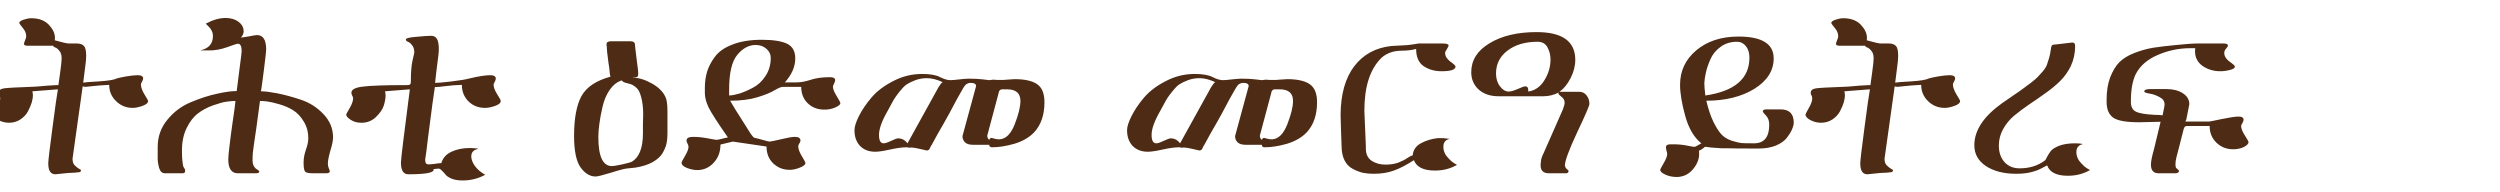
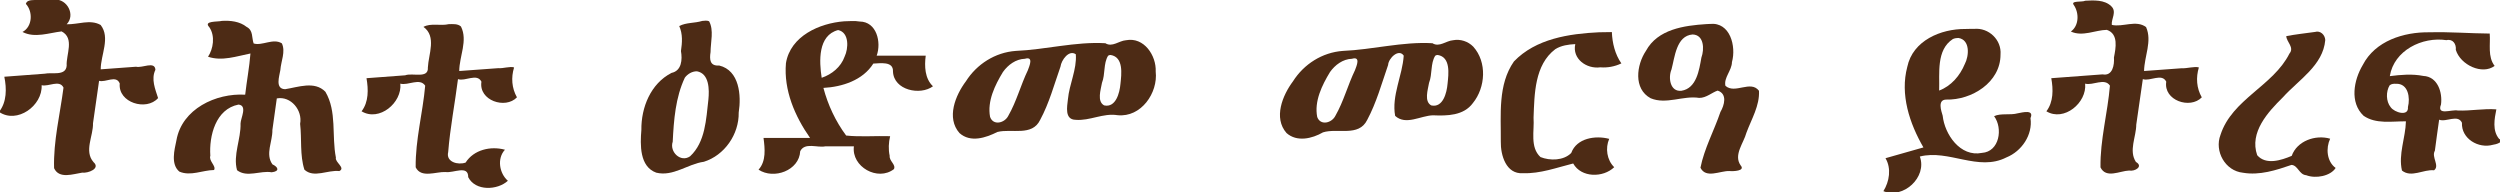
- <svg xmlns="http://www.w3.org/2000/svg" viewBox="0 0 157.7 12.1">
-   <text x=".7" y="11.6" fill="#4d2b15" stroke-width=".4" style="line-height:125%" font-size="14.9" font-family="sans-serif" letter-spacing="0" word-spacing="0" transform="translate(-1.264 -.655)">
-     <tspan x=".7" y="11.6" style="-inkscape-font-specification:'Abyssinica SIL'" font-family="Abyssinica SIL">ትሕቲ ዕድመ መርዓ ይትረፍ</tspan>
-   </text>
+ <svg xmlns="http://www.w3.org/2000/svg" viewBox="0 0 157.7 12.1" version="1.1" id="svg6">
+   <defs id="defs10" />
+   <g aria-label="ትሕቲ ዕድመ መርዓ ይትረፍ" transform="translate(-1.217258,-0.6515488)" style="font-size:14.9px;line-height:125%;font-family:sans-serif;letter-spacing:0;word-spacing:0;fill:#4d2b15;stroke-width:0.4" id="text4">
+     <path style="font-family:'Abyssinica SIL';-inkscape-font-specification:'Abyssinica SIL'" d="M 3.732,0.602 C 3.452,0.718 2.952,0.547 2.848,0.895 3.307,1.387 3.267,2.337 2.635,2.668 3.414,3.071 4.311,2.723 5.104,2.633 5.937,3.065 5.379,4.1 5.423,4.795 5.373,5.472 4.472,5.197 4.033,5.301 3.185,5.365 2.338,5.429 1.49,5.492 1.641,6.231 1.652,7.091 1.156,7.709 2.291,8.491 3.91,7.316 3.844,6.027 4.282,6.137 4.969,5.655 5.223,6.178 5.005,7.865 4.578,9.557 4.629,11.26 c 0.319,0.704 1.21,0.364 1.775,0.281 0.362,0.049 1.18,-0.254 0.707,-0.668 C 6.51,10.176 7.107,9.224 7.084,8.426 7.211,7.534 7.339,6.642 7.467,5.75 7.88,5.872 8.551,5.36 8.771,5.92 8.654,7.125 10.45,7.676 11.189,6.838 11.007,6.267 10.738,5.641 11.02,5.055 10.989,4.483 10.181,4.963 9.8,4.861 9.057,4.916 8.313,4.968 7.57,5.025 7.569,4.113 8.193,3.026 7.566,2.227 6.905,1.85 6.134,2.206 5.424,2.182 5.994,1.59 5.45,0.58 4.669,0.625 4.36,0.557 4.045,0.592 3.732,0.602 Z" id="path822" />
+     <path style="font-family:'Abyssinica SIL';-inkscape-font-specification:'Abyssinica SIL'" d="m 15.217,1.969 c -0.27,0.071 -1.189,-0.015 -0.798,0.396 0.39,0.56 0.245,1.382 -0.079,1.865 C 15.223,4.53 16.143,4.197 17.016,4.025 16.948,4.897 16.781,5.757 16.684,6.625 14.839,6.514 12.695,7.522 12.347,9.498 c -0.13,0.622 -0.369,1.513 0.183,1.978 0.707,0.307 1.46,-0.09 2.189,-0.1 0.157,-0.246 -0.35,-0.572 -0.234,-0.896 -0.085,-1.263 0.339,-2.95 1.775,-3.232 0.585,0.059 0.138,0.853 0.131,1.191 0.03,0.989 -0.486,1.991 -0.221,2.949 0.628,0.488 1.468,0.005 2.184,0.131 0.52,-0.059 0.421,-0.328 0.049,-0.5 -0.467,-0.644 0.015,-1.453 -0.004,-2.164 0.093,-0.665 0.185,-1.331 0.279,-1.996 0.894,-0.162 1.633,0.754 1.471,1.604 0.111,0.958 -0.025,1.976 0.271,2.892 0.596,0.549 1.471,0.002 2.201,0.088 0.419,-0.202 -0.293,-0.559 -0.215,-0.851 C 22.131,9.223 22.48,7.681 21.742,6.439 21.061,5.739 20.019,6.153 19.203,6.278 18.55,6.262 18.844,5.449 18.902,5.07 18.94,4.514 19.244,3.911 18.998,3.387 18.443,3.042 17.758,3.56 17.217,3.393 17.087,3.037 17.201,2.563 16.775,2.349 16.343,2.001 15.752,1.937 15.217,1.969 Z" id="path824" />
+     <path style="font-family:'Abyssinica SIL';-inkscape-font-specification:'Abyssinica SIL'" d="m 29.531,2.174 c -0.521,0.128 -1.139,-0.087 -1.602,0.174 0.842,0.601 0.318,1.727 0.278,2.559 0.053,0.734 -0.967,0.318 -1.433,0.495 -0.813,0.061 -1.625,0.122 -2.438,0.182 0.122,0.698 0.145,1.499 -0.311,2.088 1.113,0.674 2.567,-0.539 2.445,-1.744 0.494,0.136 1.225,-0.386 1.568,0.127 -0.15,1.707 -0.622,3.422 -0.6,5.148 0.342,0.708 1.286,0.27 1.881,0.3 0.506,0.079 1.444,-0.466 1.433,0.325 0.459,0.898 1.851,0.826 2.502,0.227 -0.535,-0.461 -0.702,-1.406 -0.184,-1.959 -0.906,-0.249 -1.97,0.004 -2.482,0.811 -0.473,0.169 -1.253,-0.029 -1.099,-0.664 0.124,-1.543 0.423,-3.065 0.618,-4.6 0.46,0.162 1.198,-0.398 1.479,0.162 -0.188,1.184 1.51,1.753 2.24,0.986 C 33.498,6.207 33.449,5.542 33.646,4.906 33.412,4.818 32.957,4.979 32.653,4.951 31.831,5.011 31.008,5.073 30.186,5.131 c 0.006,-0.939 0.553,-1.916 0.109,-2.807 C 30.085,2.138 29.79,2.174 29.531,2.174 Z" id="path826" />
+     <path style="font-family:'Abyssinica SIL';-inkscape-font-specification:'Abyssinica SIL'" d="m 45.51,1.973 c -0.481,0.148 -0.995,0.088 -1.447,0.32 0.229,0.511 0.187,1.046 0.109,1.58 0.095,0.529 0.048,1.243 -0.594,1.377 -1.315,0.673 -1.92,2.179 -1.903,3.597 -0.076,0.931 -0.124,2.311 0.937,2.696 1.068,0.264 1.985,-0.55 3.006,-0.687 1.296,-0.403 2.221,-1.727 2.197,-3.105 0.17,-1.072 0.049,-2.657 -1.228,-2.966 -0.594,0.042 -0.621,-0.374 -0.548,-0.85 0.004,-0.632 0.219,-1.379 -0.092,-1.943 -0.136,-0.061 -0.295,-0.033 -0.438,-0.02 z m -0.33,3.176 c 0.785,0.141 0.786,1.161 0.722,1.791 -0.143,1.225 -0.187,2.677 -1.155,3.572 -0.594,0.411 -1.312,-0.283 -1.095,-0.92 0.068,-1.367 0.175,-2.79 0.765,-4.041 0.177,-0.238 0.463,-0.405 0.764,-0.402 z" id="path828" />
+     <path style="font-family:'Abyssinica SIL';-inkscape-font-specification:'Abyssinica SIL'" d="m 54.463,1.996 c -1.548,0.119 -3.387,0.927 -3.668,2.639 -0.149,1.703 0.562,3.349 1.521,4.717 -0.979,0 -1.957,0 -2.936,0 0.087,0.666 0.176,1.463 -0.314,2.002 0.959,0.638 2.569,0.057 2.629,-1.166 0.294,-0.577 1.075,-0.201 1.581,-0.305 0.602,0 1.204,0 1.805,0 -0.164,1.293 1.507,2.225 2.525,1.437 0.142,-0.285 -0.303,-0.507 -0.268,-0.838 -0.088,-0.409 -0.068,-0.835 0.029,-1.24 -0.917,-0.029 -1.893,0.056 -2.775,-0.041 -0.667,-0.897 -1.147,-1.925 -1.434,-3.004 1.186,-0.065 2.486,-0.48 3.148,-1.535 0.421,-0.013 1.273,-0.168 1.24,0.498 0.047,1.187 1.721,1.531 2.523,0.934 -0.518,-0.487 -0.544,-1.269 -0.457,-1.93 -1.031,0 -2.062,0 -3.094,0 0.306,-0.839 0.006,-2.15 -1.078,-2.155 -0.324,-0.058 -0.654,-0.019 -0.981,-0.013 z M 54.086,2.547 c 0.71,0.151 0.659,1.157 0.408,1.68 -0.231,0.65 -0.805,1.115 -1.445,1.332 C 52.888,4.526 52.803,2.881 54.086,2.547 Z" id="path830" />
+     <path style="font-family:'Abyssinica SIL';-inkscape-font-specification:'Abyssinica SIL'" d="m 72.246,3.189 c -0.444,0.033 -0.868,0.462 -1.303,0.189 -1.9,-0.109 -3.763,0.406 -5.655,0.485 -1.294,0.095 -2.452,0.83 -3.142,1.918 -0.663,0.884 -1.245,2.309 -0.406,3.263 0.693,0.625 1.669,0.298 2.394,-0.068 C 65.033,8.749 66.323,9.271 66.829,8.216 67.401,7.16 67.72,5.969 68.113,4.854 68.165,4.444 68.648,3.767 69.08,4.076 c 0.072,0.955 -0.413,1.888 -0.499,2.844 -0.051,0.458 -0.218,1.272 0.479,1.289 0.903,0.078 1.738,-0.439 2.654,-0.291 1.485,0.152 2.558,-1.407 2.405,-2.752 0.047,-1.011 -0.74,-2.196 -1.872,-1.976 z m -0.973,0.93 c 0.832,0.134 0.688,1.205 0.623,1.819 -0.047,0.558 -0.289,1.527 -1.031,1.361 -0.46,-0.251 -0.212,-0.982 -0.135,-1.423 0.217,-0.546 0.082,-1.215 0.385,-1.708 0.045,-0.033 0.103,-0.05 0.158,-0.049 z M 65.867,4.359 C 66.427,4.196 66.161,4.793 66.054,5.083 65.602,6.021 65.341,7.051 64.822,7.953 64.597,8.413 63.868,8.601 63.67,8.021 63.487,7.032 63.977,6.025 64.48,5.198 64.8,4.744 65.294,4.378 65.867,4.359 Z" id="path832" />
+     <path style="font-family:'Abyssinica SIL';-inkscape-font-specification:'Abyssinica SIL'" d="m 92.879,3.189 c -0.444,0.033 -0.868,0.462 -1.303,0.189 -1.9,-0.109 -3.763,0.406 -5.655,0.485 -1.294,0.095 -2.453,0.83 -3.142,1.918 -0.66,0.882 -1.246,2.31 -0.407,3.263 0.654,0.583 1.615,0.353 2.299,-0.043 0.92,-0.29 2.253,0.304 2.788,-0.782 0.585,-1.091 0.922,-2.318 1.321,-3.471 0.02,-0.415 0.665,-1.054 0.984,-0.588 -0.081,1.265 -0.774,2.52 -0.541,3.801 0.677,0.619 1.605,-0.016 2.387,-0.036 0.892,0.038 1.934,0.026 2.518,-0.773 0.797,-0.979 0.904,-2.585 0.02,-3.56 C 93.82,3.26 93.34,3.101 92.879,3.189 Z M 91.908,4.119 C 92.739,4.254 92.593,5.325 92.529,5.938 92.482,6.497 92.243,7.467 91.5,7.301 91.041,7.049 91.287,6.318 91.362,5.876 91.577,5.33 91.444,4.658 91.75,4.168 c 0.045,-0.033 0.103,-0.05 0.158,-0.049 z M 86.5,4.359 C 87.058,4.196 86.798,4.791 86.689,5.081 86.236,6.02 85.973,7.05 85.455,7.953 85.232,8.409 84.514,8.601 84.307,8.031 84.112,7.039 84.609,6.028 85.113,5.198 85.433,4.744 85.927,4.378 86.5,4.359 Z" id="path834" />
+     <path style="font-family:'Abyssinica SIL';-inkscape-font-specification:'Abyssinica SIL'" d="m 102.107,2.686 c -1.912,0.091 -4.011,0.405 -5.391,1.842 -1.024,1.465 -0.813,3.364 -0.828,5.056 -0.017,0.851 0.33,2.065 1.394,1.993 1.096,0.038 2.125,-0.352 3.172,-0.613 0.508,0.908 1.888,0.908 2.588,0.234 -0.463,-0.449 -0.573,-1.205 -0.316,-1.787 -0.868,-0.232 -2.053,-0.049 -2.396,0.891 -0.482,0.489 -1.346,0.495 -1.938,0.258 -0.679,-0.619 -0.378,-1.669 -0.438,-2.482 0.056,-1.494 0.062,-3.332 1.37,-4.324 0.377,-0.236 0.826,-0.299 1.262,-0.32 -0.207,0.922 0.705,1.584 1.581,1.464 0.453,0.037 0.917,-0.05 1.326,-0.248 -0.402,-0.575 -0.571,-1.282 -0.6,-1.975 -0.262,0.004 -0.523,0.008 -0.785,0.012 z" id="path836" />
+     <path style="font-family:'Abyssinica SIL';-inkscape-font-specification:'Abyssinica SIL'" d="m 108.854,2.172 c -1.4,0.091 -3.068,0.319 -3.811,1.688 -0.595,0.886 -0.802,2.399 0.299,2.99 0.991,0.413 2.042,-0.184 3.062,-0.023 0.437,0.008 0.815,-0.349 1.162,-0.46 0.63,0.202 0.423,0.927 0.176,1.347 -0.398,1.176 -1.019,2.302 -1.26,3.518 0.344,0.698 1.232,0.194 1.817,0.208 0.231,0.025 1.044,0.004 0.713,-0.363 -0.453,-0.657 0.198,-1.403 0.369,-2.051 0.318,-0.861 0.844,-1.711 0.793,-2.648 -0.529,-0.693 -1.513,0.229 -2.117,-0.314 -0.116,-0.511 0.407,-0.966 0.412,-1.497 0.277,-0.991 -0.111,-2.532 -1.381,-2.406 -0.078,0.004 -0.156,0.007 -0.234,0.011 z m -0.871,0.654 c 0.735,0.018 0.749,0.939 0.559,1.455 -0.141,0.782 -0.303,1.946 -1.258,2.096 -0.728,0.08 -0.844,-0.837 -0.629,-1.345 0.209,-0.772 0.301,-2.122 1.328,-2.206 z" id="path838" />
+     <path style="font-family:'Abyssinica SIL';-inkscape-font-specification:'Abyssinica SIL'" d="m 125.191,2.48 c -1.543,-0.013 -3.315,0.729 -3.662,2.387 -0.465,1.747 0.143,3.571 1.018,5.084 -0.798,0.225 -1.595,0.453 -2.393,0.68 0.381,0.642 0.248,1.47 -0.133,2.08 1.259,0.511 2.778,-0.885 2.299,-2.186 1.826,-0.465 3.686,0.965 5.459,0.057 0.965,-0.386 1.675,-1.427 1.521,-2.481 0.25,-0.562 -0.504,-0.358 -0.803,-0.303 -0.48,0.135 -1.064,-0.023 -1.492,0.182 0.568,0.763 0.343,2.242 -0.768,2.316 -1.37,0.274 -2.351,-1.17 -2.476,-2.347 -0.094,-0.313 -0.334,-1.001 0.215,-1.016 1.61,0.045 3.44,-1.083 3.434,-2.844 0.075,-0.923 -0.745,-1.703 -1.663,-1.616 -0.185,-0.009 -0.371,0.008 -0.556,0.007 z m -0.439,0.566 c 0.754,0.115 0.678,1.134 0.4,1.654 -0.303,0.73 -0.86,1.382 -1.613,1.664 0.037,-1.087 -0.196,-2.564 0.867,-3.251 0.109,-0.047 0.228,-0.068 0.346,-0.067 z" id="path840" />
+     <path style="font-family:'Abyssinica SIL';-inkscape-font-specification:'Abyssinica SIL'" d="m 132.742,0.701 c -0.169,0.096 -0.935,-0.026 -0.711,0.266 0.344,0.494 0.338,1.303 -0.184,1.674 0.741,0.342 1.548,-0.096 2.27,-0.106 0.752,0.256 0.561,1.154 0.448,1.745 0.034,0.46 -0.08,1.186 -0.717,1.063 -1.079,0.08 -2.157,0.161 -3.236,0.241 0.127,0.697 0.143,1.497 -0.309,2.088 1.112,0.673 2.566,-0.539 2.445,-1.744 0.492,0.136 1.224,-0.385 1.564,0.125 -0.142,1.708 -0.623,3.427 -0.596,5.156 0.353,0.725 1.216,0.223 1.803,0.201 0.374,0.072 0.92,-0.264 0.432,-0.543 -0.465,-0.714 0.018,-1.579 0.022,-2.353 0.138,-0.957 0.275,-1.914 0.414,-2.872 0.46,0.162 1.198,-0.398 1.477,0.162 -0.183,1.184 1.507,1.752 2.242,0.988 -0.334,-0.583 -0.377,-1.25 -0.184,-1.887 -0.27,-0.083 -0.756,0.075 -1.093,0.052 -0.788,0.058 -1.576,0.114 -2.364,0.174 0.015,-0.927 0.522,-1.883 0.127,-2.77 -0.627,-0.475 -1.476,0.022 -2.162,-0.139 -0.049,-0.371 0.341,-0.834 -0.041,-1.184 -0.423,-0.41 -1.107,-0.369 -1.648,-0.34 z" id="path842" />
+     <path style="font-family:'Abyssinica SIL';-inkscape-font-specification:'Abyssinica SIL'" d="m 147.25,2.666 c -0.603,0.085 -1.227,0.151 -1.814,0.264 0.009,0.368 0.529,0.711 0.198,1.104 -1.028,2.044 -3.618,2.873 -4.347,5.123 -0.399,1.034 0.296,2.278 1.419,2.391 1.042,0.179 2.09,-0.159 3.058,-0.494 0.411,0.026 0.478,0.615 0.93,0.65 0.604,0.235 1.536,0.05 1.855,-0.457 -0.562,-0.413 -0.626,-1.249 -0.346,-1.846 -0.929,-0.273 -2.093,0.144 -2.424,1.082 -0.66,0.28 -1.63,0.596 -2.178,-0.041 -0.502,-1.441 0.675,-2.72 1.62,-3.652 0.986,-1.097 2.539,-2.01 2.674,-3.614 -0.016,-0.325 -0.309,-0.614 -0.646,-0.51 z" id="path844" />
+     <path style="font-family:'Abyssinica SIL';-inkscape-font-specification:'Abyssinica SIL'" d="m 154.459,2.688 c -1.614,-0.021 -3.416,0.539 -4.201,2.068 -0.563,0.945 -0.839,2.356 0.055,3.199 0.778,0.538 1.784,0.342 2.67,0.35 -0.025,1.042 -0.488,2.083 -0.25,3.104 0.588,0.476 1.356,-0.086 2.025,-0.016 0.377,-0.285 -0.186,-0.836 0.051,-1.233 0.08,-0.654 0.18,-1.305 0.269,-1.958 0.443,0.176 1.181,-0.365 1.439,0.193 -0.051,1.009 1.05,1.649 1.955,1.389 0.168,-0.017 0.754,-0.178 0.387,-0.375 -0.435,-0.519 -0.292,-1.265 -0.172,-1.859 -0.798,-0.062 -1.62,0.105 -2.431,0.073 -0.398,-0.084 -1.344,0.349 -1.061,-0.38 0.105,-0.764 -0.213,-1.759 -1.113,-1.801 -0.699,-0.139 -1.415,-0.077 -2.115,0.012 0.262,-1.626 2.05,-2.502 3.573,-2.269 0.405,-0.099 0.63,0.253 0.589,0.609 0.288,0.955 1.671,1.601 2.449,1.014 -0.449,-0.582 -0.255,-1.363 -0.309,-2.039 -1.271,-0.01 -2.539,-0.117 -3.811,-0.08 z m -2.1,3.248 c 0.777,-0.026 0.902,0.89 0.751,1.47 0.057,0.614 -0.85,0.347 -1.088,0.009 -0.303,-0.368 -0.303,-0.99 -0.068,-1.379 0.109,-0.1 0.265,-0.105 0.404,-0.1 z" id="path846" />
+   </g>
</svg>
